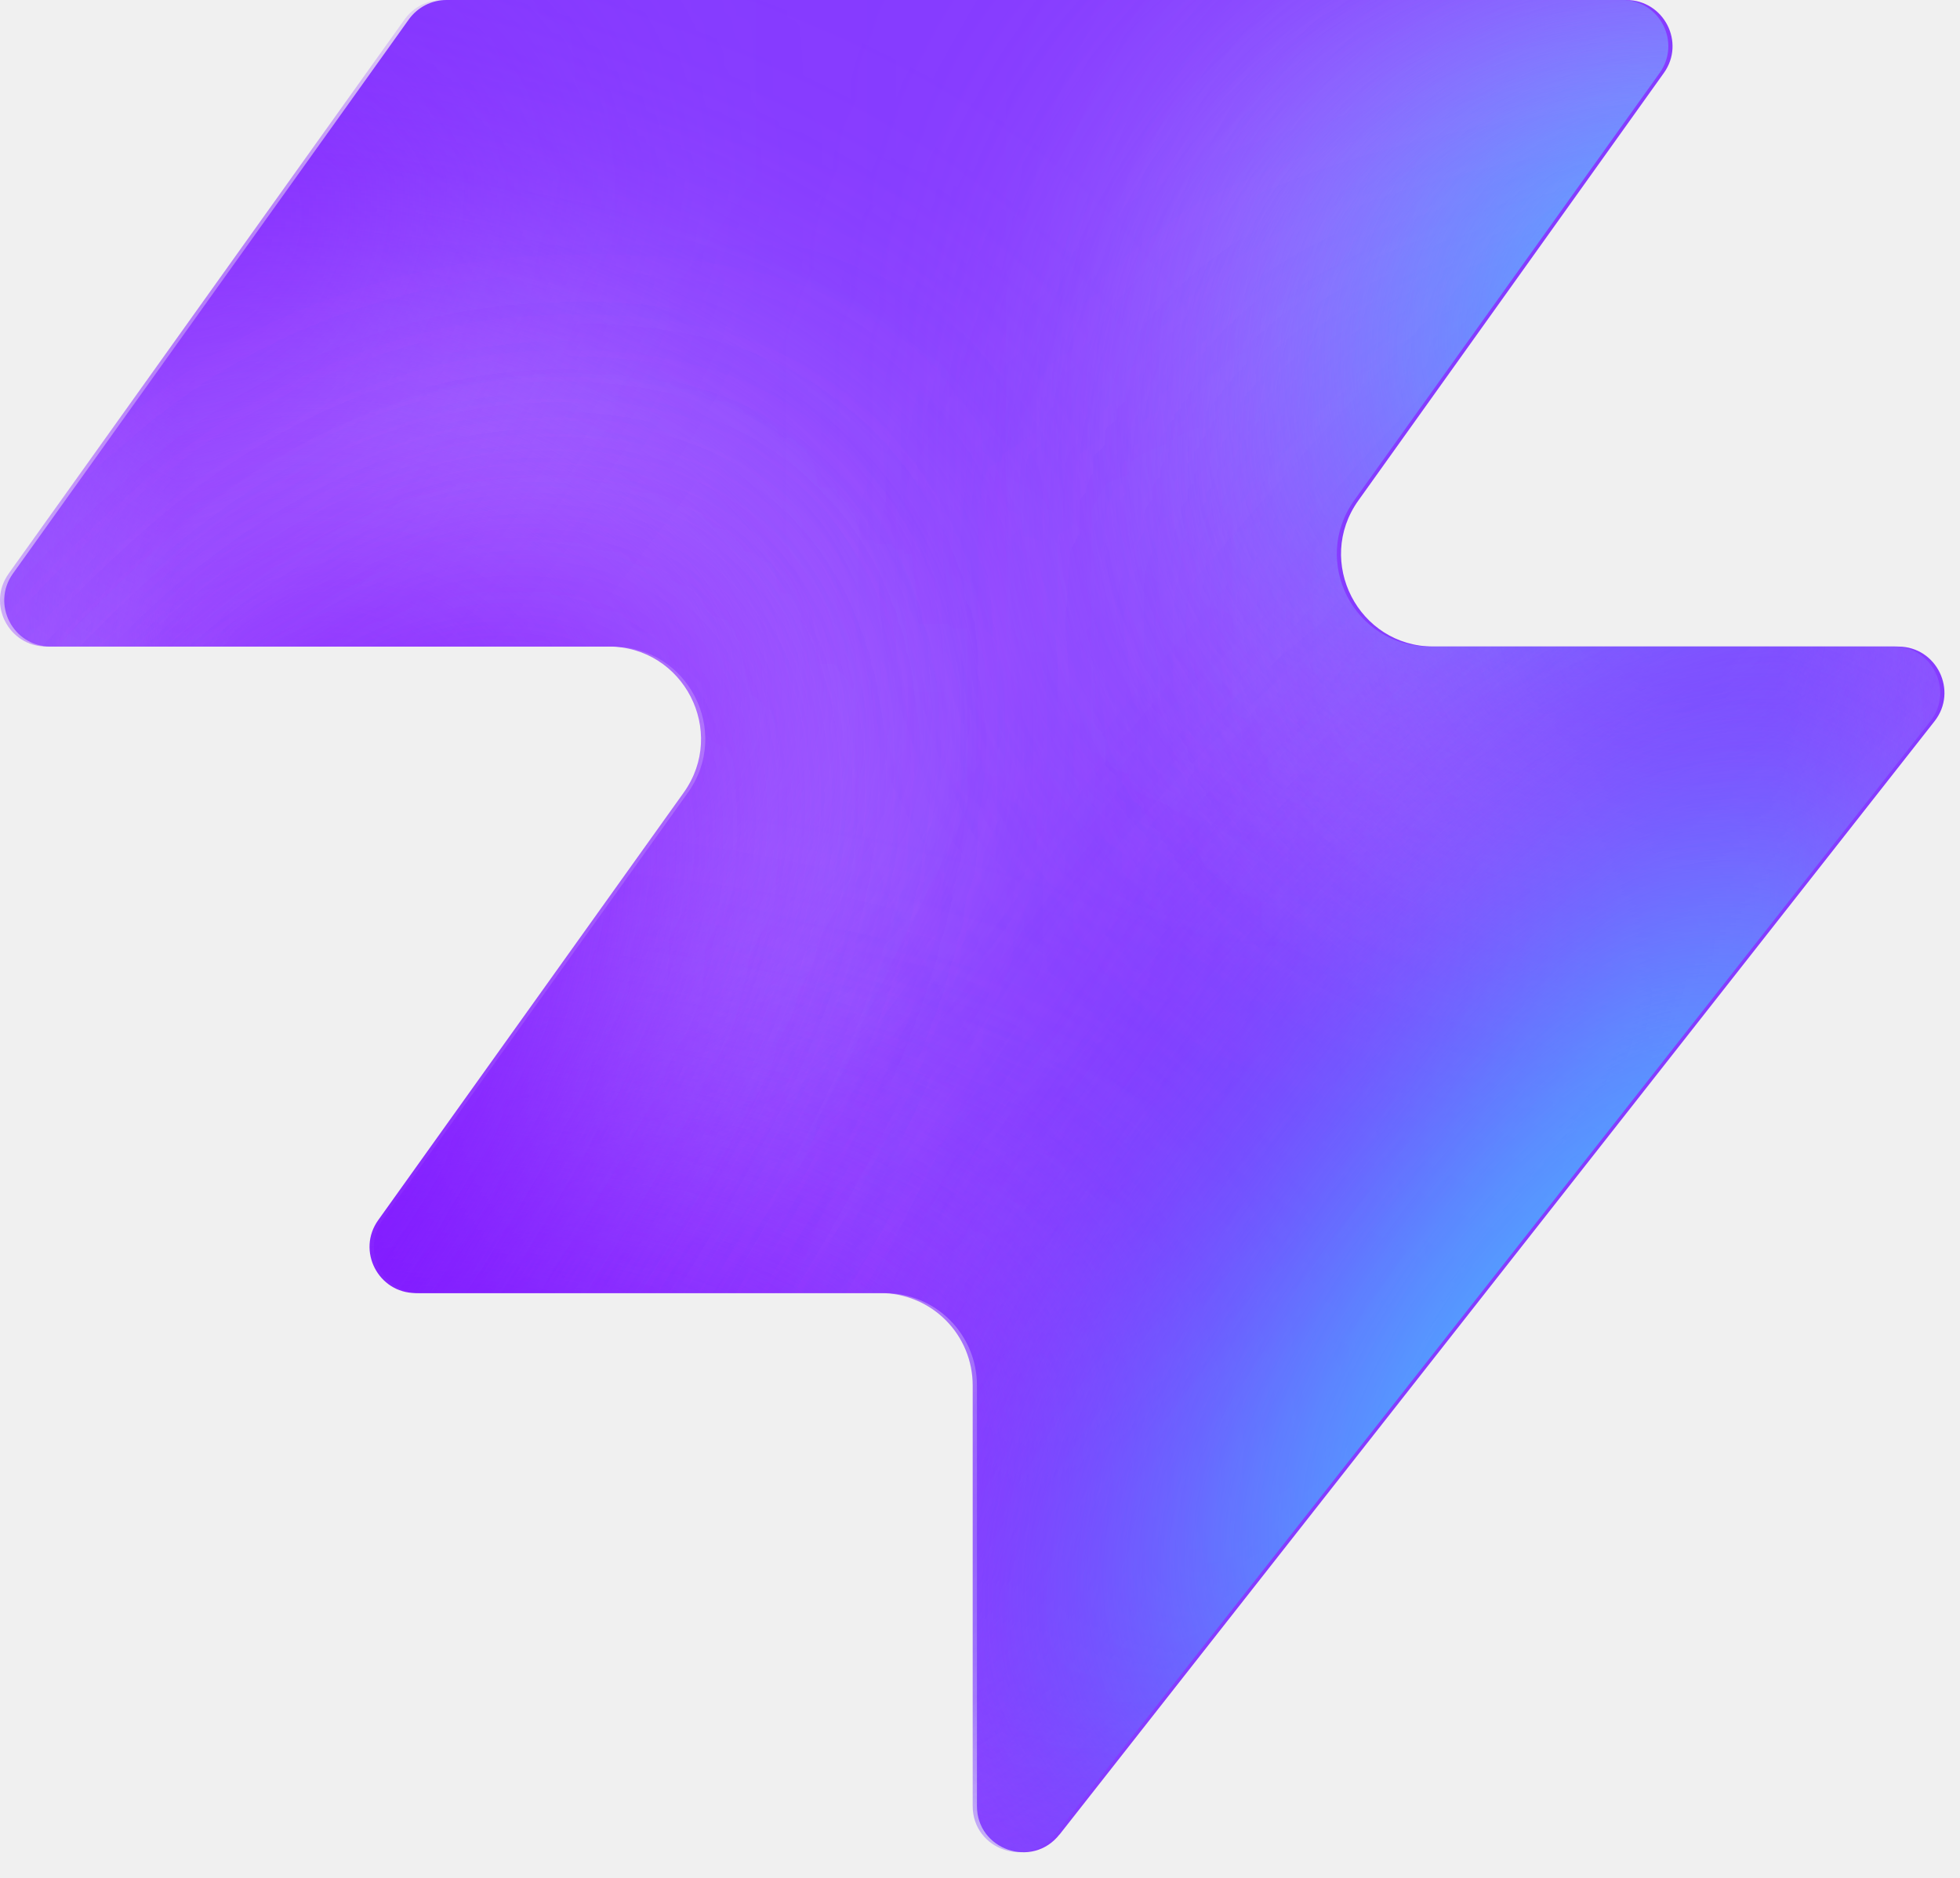
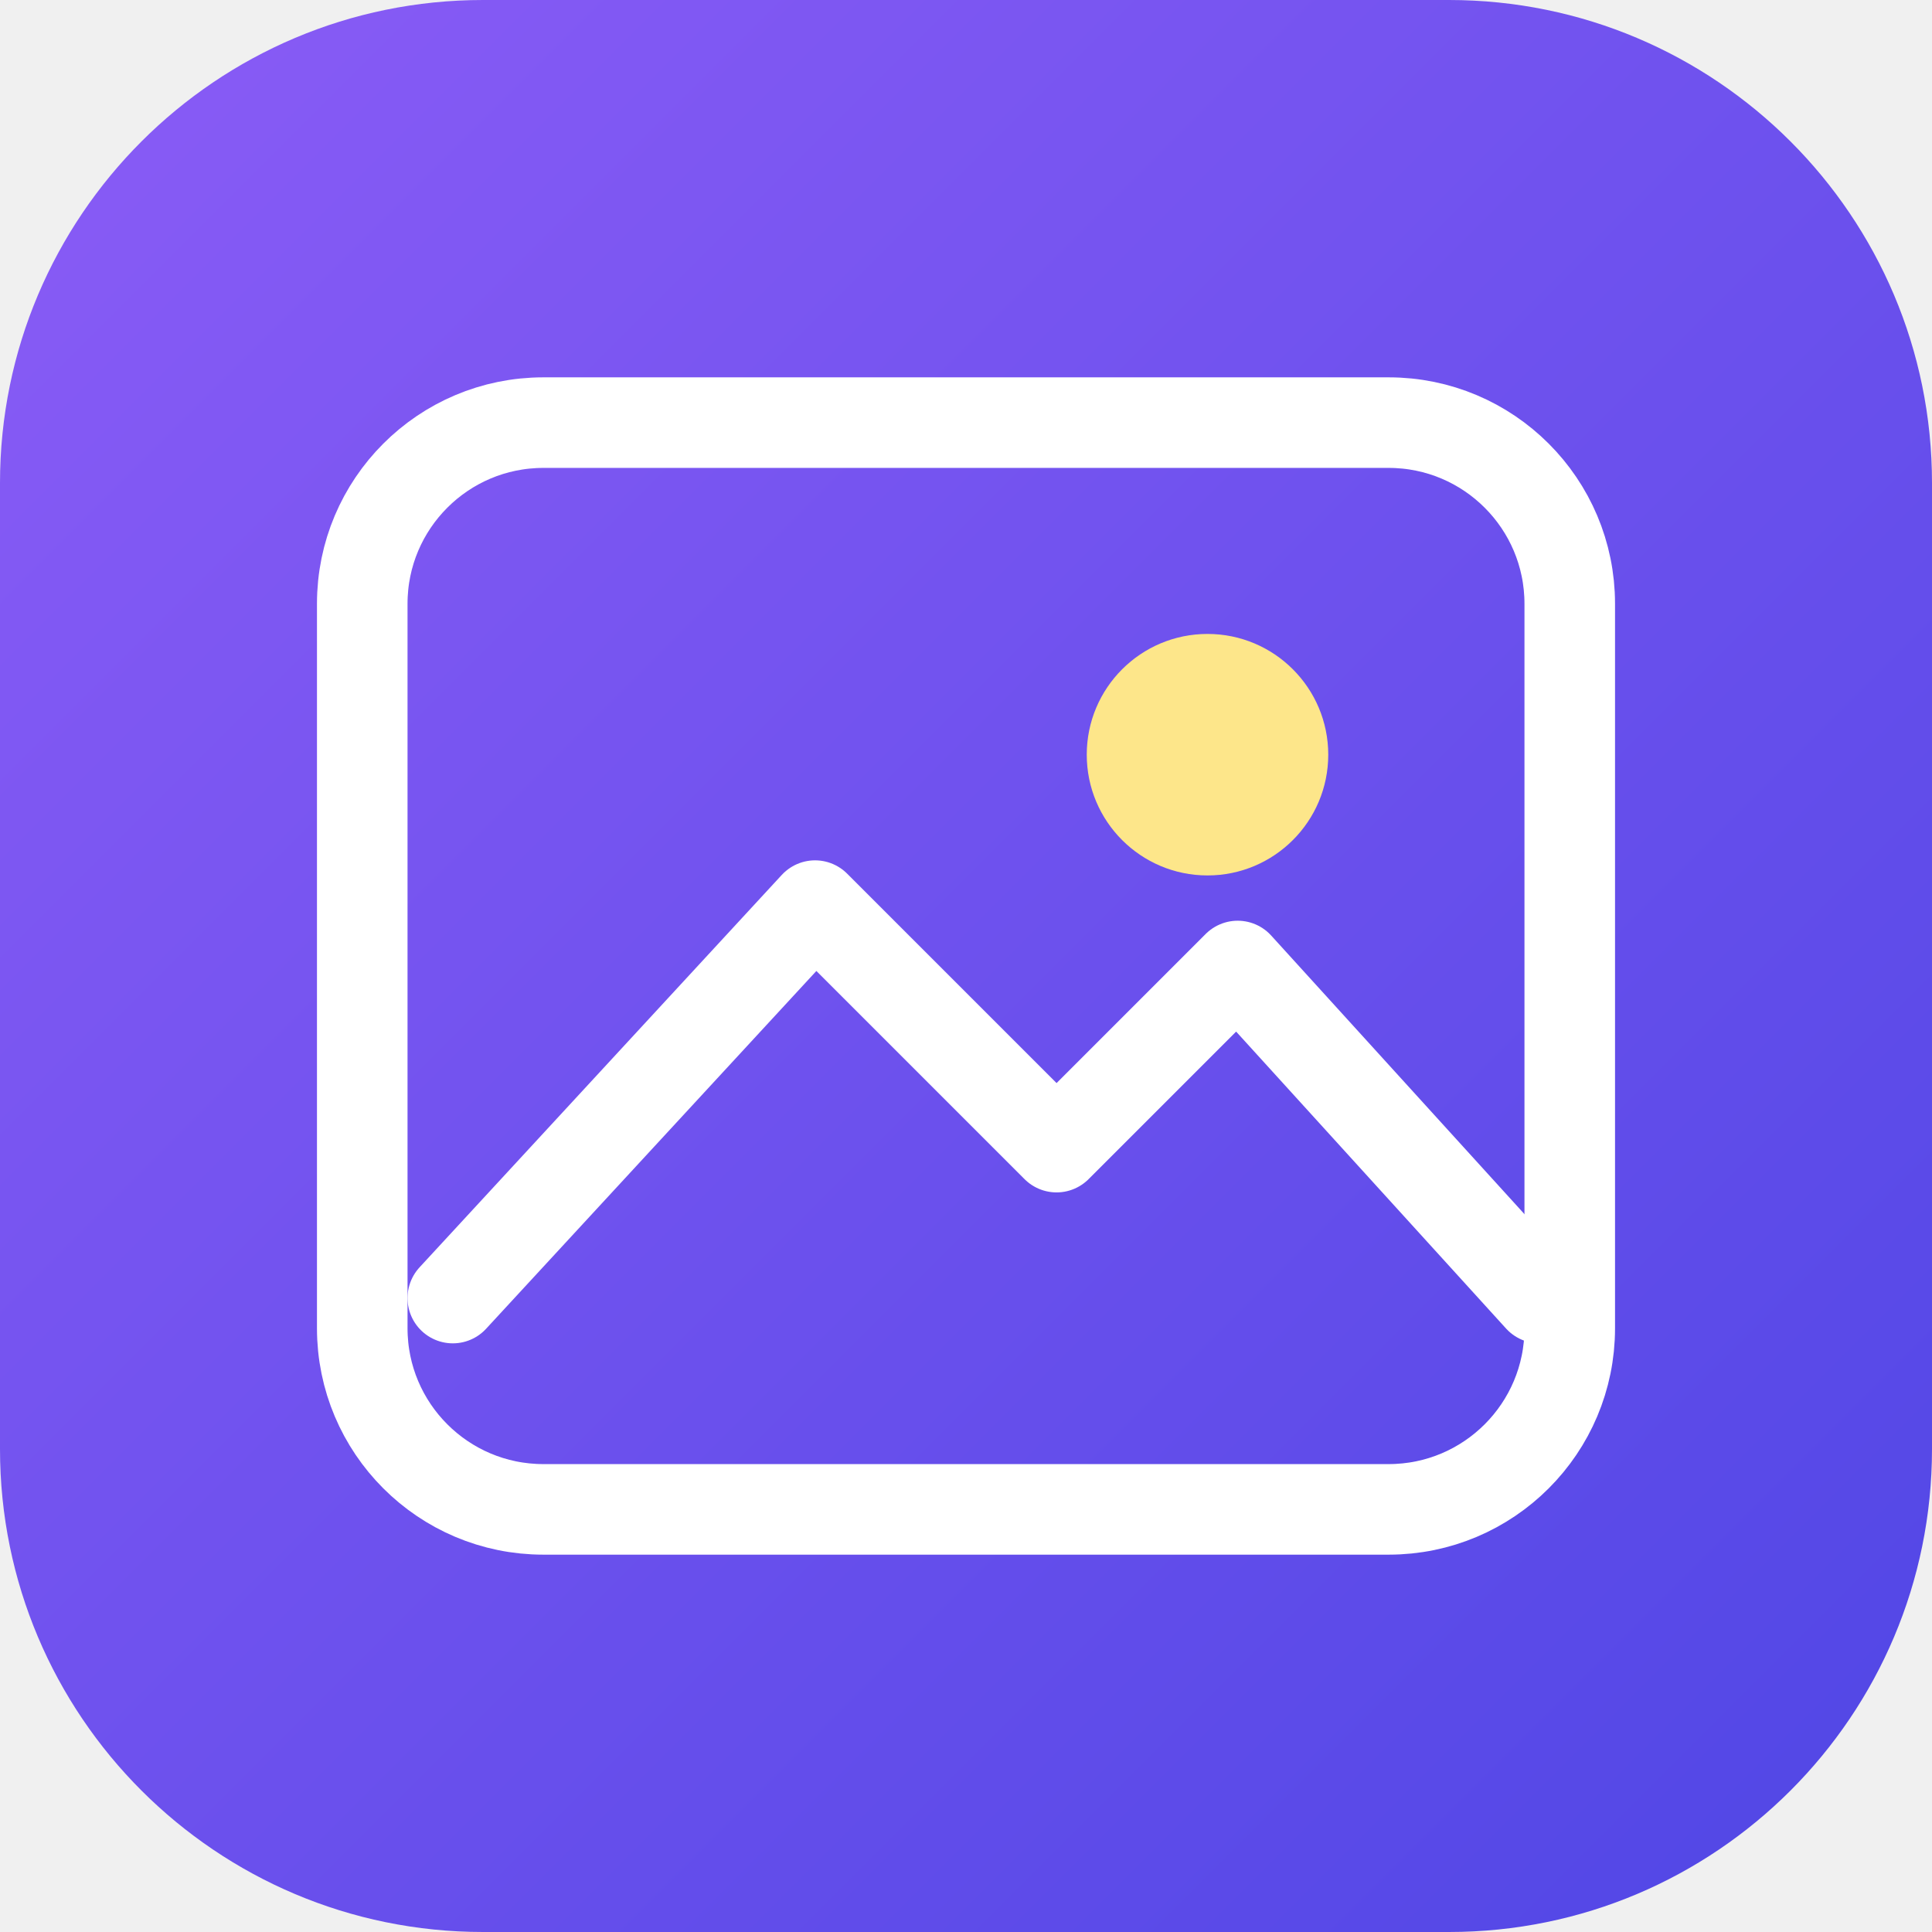
- <svg xmlns="http://www.w3.org/2000/svg" width="48" height="46" fill="none" viewBox="0 0 48 46">
-   <path fill="#863bff" d="M25.946 44.938c-.664.845-2.021.375-2.021-.698V33.937a2.26 2.26 0 0 0-2.262-2.262H10.287c-.92 0-1.456-1.04-.92-1.788l7.48-10.471c1.07-1.497 0-3.578-1.842-3.578H1.237c-.92 0-1.456-1.04-.92-1.788L10.013.474c.214-.297.556-.474.92-.474h28.894c.92 0 1.456 1.04.92 1.788l-7.48 10.471c-1.07 1.498 0 3.579 1.842 3.579h11.377c.943 0 1.473 1.088.89 1.83L25.947 44.94z" style="fill:#863bff;fill:color(display-p3 .525 .23 1);fill-opacity:1" />
-   <mask id="a" width="48" height="46" x="0" y="0" maskUnits="userSpaceOnUse" style="mask-type:alpha">
-     <path fill="#000" d="M25.842 44.938c-.664.844-2.021.375-2.021-.698V33.937a2.26 2.26 0 0 0-2.262-2.262H10.183c-.92 0-1.456-1.04-.92-1.788l7.48-10.471c1.07-1.498 0-3.579-1.842-3.579H1.133c-.92 0-1.456-1.04-.92-1.787L9.91.473c.214-.297.556-.474.92-.474h28.894c.92 0 1.456 1.04.92 1.788l-7.48 10.471c-1.07 1.498 0 3.578 1.842 3.578h11.377c.943 0 1.473 1.088.89 1.832L25.843 44.94z" style="fill:#000;fill-opacity:1" />
-   </mask>
-   <g mask="url(#a)">
-     <g filter="url(#b)">
-       <ellipse cx="5.508" cy="14.704" fill="#ede6ff" rx="5.508" ry="14.704" style="fill:#ede6ff;fill:color(display-p3 .927 .903 1);fill-opacity:1" transform="matrix(.00324 1 1 -.00324 -4.47 31.516)" />
-     </g>
-     <g filter="url(#c)">
-       <ellipse cx="10.399" cy="29.851" fill="#ede6ff" rx="10.399" ry="29.851" style="fill:#ede6ff;fill:color(display-p3 .927 .903 1);fill-opacity:1" transform="matrix(.00324 1 1 -.00324 -39.328 7.883)" />
-     </g>
-     <g filter="url(#d)">
-       <ellipse cx="5.508" cy="30.487" fill="#7e14ff" rx="5.508" ry="30.487" style="fill:#7e14ff;fill:color(display-p3 .492 .077 1);fill-opacity:1" transform="rotate(89.814 -25.913 -14.639)scale(1 -1)" />
-     </g>
-     <g filter="url(#e)">
-       <ellipse cx="5.508" cy="30.599" fill="#7e14ff" rx="5.508" ry="30.599" style="fill:#7e14ff;fill:color(display-p3 .492 .077 1);fill-opacity:1" transform="rotate(89.814 -32.644 -3.334)scale(1 -1)" />
-     </g>
-     <g filter="url(#f)">
-       <ellipse cx="5.508" cy="30.599" fill="#7e14ff" rx="5.508" ry="30.599" style="fill:#7e14ff;fill:color(display-p3 .492 .077 1);fill-opacity:1" transform="matrix(.00324 1 1 -.00324 -34.34 30.47)" />
-     </g>
-     <g filter="url(#g)">
-       <ellipse cx="14.072" cy="22.078" fill="#ede6ff" rx="14.072" ry="22.078" style="fill:#ede6ff;fill:color(display-p3 .927 .903 1);fill-opacity:1" transform="rotate(93.35 24.506 48.493)scale(-1 1)" />
-     </g>
-     <g filter="url(#h)">
-       <ellipse cx="3.47" cy="21.501" fill="#7e14ff" rx="3.47" ry="21.501" style="fill:#7e14ff;fill:color(display-p3 .492 .077 1);fill-opacity:1" transform="rotate(89.009 28.708 47.59)scale(-1 1)" />
-     </g>
-     <g filter="url(#i)">
-       <ellipse cx="3.47" cy="21.501" fill="#7e14ff" rx="3.47" ry="21.501" style="fill:#7e14ff;fill:color(display-p3 .492 .077 1);fill-opacity:1" transform="rotate(89.009 28.708 47.59)scale(-1 1)" />
-     </g>
-     <g filter="url(#j)">
-       <ellipse cx=".387" cy="8.972" fill="#7e14ff" rx="4.407" ry="29.108" style="fill:#7e14ff;fill:color(display-p3 .492 .077 1);fill-opacity:1" transform="rotate(39.51 .387 8.972)" />
-     </g>
-     <g filter="url(#k)">
-       <ellipse cx="47.523" cy="-6.092" fill="#7e14ff" rx="4.407" ry="29.108" style="fill:#7e14ff;fill:color(display-p3 .492 .077 1);fill-opacity:1" transform="rotate(37.892 47.523 -6.092)" />
-     </g>
-     <g filter="url(#l)">
-       <ellipse cx="41.412" cy="6.333" fill="#47bfff" rx="5.971" ry="9.665" style="fill:#47bfff;fill:color(display-p3 .28 .748 1);fill-opacity:1" transform="rotate(37.892 41.412 6.333)" />
-     </g>
-     <g filter="url(#m)">
-       <ellipse cx="-1.879" cy="38.332" fill="#7e14ff" rx="4.407" ry="29.108" style="fill:#7e14ff;fill:color(display-p3 .492 .077 1);fill-opacity:1" transform="rotate(37.892 -1.88 38.332)" />
-     </g>
-     <g filter="url(#n)">
-       <ellipse cx="-1.879" cy="38.332" fill="#7e14ff" rx="4.407" ry="29.108" style="fill:#7e14ff;fill:color(display-p3 .492 .077 1);fill-opacity:1" transform="rotate(37.892 -1.88 38.332)" />
-     </g>
-     <g filter="url(#o)">
-       <ellipse cx="35.651" cy="29.907" fill="#7e14ff" rx="4.407" ry="29.108" style="fill:#7e14ff;fill:color(display-p3 .492 .077 1);fill-opacity:1" transform="rotate(37.892 35.651 29.907)" />
-     </g>
-     <g filter="url(#p)">
-       <ellipse cx="38.418" cy="32.4" fill="#47bfff" rx="5.971" ry="15.297" style="fill:#47bfff;fill:color(display-p3 .28 .748 1);fill-opacity:1" transform="rotate(37.892 38.418 32.4)" />
-     </g>
-   </g>
+ <svg xmlns="http://www.w3.org/2000/svg" viewBox="0 0 64 64">
  <defs>
-     <filter id="b" width="60.045" height="41.654" x="-19.77" y="16.149" color-interpolation-filters="sRGB" filterUnits="userSpaceOnUse">
-       <feFlood flood-opacity="0" result="BackgroundImageFix" />
-       <feBlend in="SourceGraphic" in2="BackgroundImageFix" result="shape" />
-       <feGaussianBlur result="effect1_foregroundBlur_2002_17158" stdDeviation="7.659" />
-     </filter>
-     <filter id="c" width="90.34" height="51.437" x="-54.613" y="-7.533" color-interpolation-filters="sRGB" filterUnits="userSpaceOnUse">
-       <feFlood flood-opacity="0" result="BackgroundImageFix" />
-       <feBlend in="SourceGraphic" in2="BackgroundImageFix" result="shape" />
-       <feGaussianBlur result="effect1_foregroundBlur_2002_17158" stdDeviation="7.659" />
-     </filter>
-     <filter id="d" width="79.355" height="29.4" x="-49.64" y="2.03" color-interpolation-filters="sRGB" filterUnits="userSpaceOnUse">
-       <feFlood flood-opacity="0" result="BackgroundImageFix" />
-       <feBlend in="SourceGraphic" in2="BackgroundImageFix" result="shape" />
-       <feGaussianBlur result="effect1_foregroundBlur_2002_17158" stdDeviation="4.596" />
-     </filter>
-     <filter id="e" width="79.579" height="29.4" x="-45.045" y="20.029" color-interpolation-filters="sRGB" filterUnits="userSpaceOnUse">
-       <feFlood flood-opacity="0" result="BackgroundImageFix" />
-       <feBlend in="SourceGraphic" in2="BackgroundImageFix" result="shape" />
-       <feGaussianBlur result="effect1_foregroundBlur_2002_17158" stdDeviation="4.596" />
-     </filter>
-     <filter id="f" width="79.579" height="29.4" x="-43.513" y="21.178" color-interpolation-filters="sRGB" filterUnits="userSpaceOnUse">
-       <feFlood flood-opacity="0" result="BackgroundImageFix" />
-       <feBlend in="SourceGraphic" in2="BackgroundImageFix" result="shape" />
-       <feGaussianBlur result="effect1_foregroundBlur_2002_17158" stdDeviation="4.596" />
-     </filter>
-     <filter id="g" width="74.749" height="58.852" x="15.756" y="-17.901" color-interpolation-filters="sRGB" filterUnits="userSpaceOnUse">
-       <feFlood flood-opacity="0" result="BackgroundImageFix" />
-       <feBlend in="SourceGraphic" in2="BackgroundImageFix" result="shape" />
-       <feGaussianBlur result="effect1_foregroundBlur_2002_17158" stdDeviation="7.659" />
-     </filter>
-     <filter id="h" width="61.377" height="25.362" x="23.548" y="2.284" color-interpolation-filters="sRGB" filterUnits="userSpaceOnUse">
-       <feFlood flood-opacity="0" result="BackgroundImageFix" />
-       <feBlend in="SourceGraphic" in2="BackgroundImageFix" result="shape" />
-       <feGaussianBlur result="effect1_foregroundBlur_2002_17158" stdDeviation="4.596" />
-     </filter>
-     <filter id="i" width="61.377" height="25.362" x="23.548" y="2.284" color-interpolation-filters="sRGB" filterUnits="userSpaceOnUse">
-       <feFlood flood-opacity="0" result="BackgroundImageFix" />
-       <feBlend in="SourceGraphic" in2="BackgroundImageFix" result="shape" />
-       <feGaussianBlur result="effect1_foregroundBlur_2002_17158" stdDeviation="4.596" />
-     </filter>
-     <filter id="j" width="56.045" height="63.649" x="-27.636" y="-22.853" color-interpolation-filters="sRGB" filterUnits="userSpaceOnUse">
-       <feFlood flood-opacity="0" result="BackgroundImageFix" />
-       <feBlend in="SourceGraphic" in2="BackgroundImageFix" result="shape" />
-       <feGaussianBlur result="effect1_foregroundBlur_2002_17158" stdDeviation="4.596" />
-     </filter>
-     <filter id="k" width="54.814" height="64.646" x="20.116" y="-38.415" color-interpolation-filters="sRGB" filterUnits="userSpaceOnUse">
-       <feFlood flood-opacity="0" result="BackgroundImageFix" />
-       <feBlend in="SourceGraphic" in2="BackgroundImageFix" result="shape" />
-       <feGaussianBlur result="effect1_foregroundBlur_2002_17158" stdDeviation="4.596" />
-     </filter>
-     <filter id="l" width="33.541" height="35.313" x="24.641" y="-11.323" color-interpolation-filters="sRGB" filterUnits="userSpaceOnUse">
-       <feFlood flood-opacity="0" result="BackgroundImageFix" />
-       <feBlend in="SourceGraphic" in2="BackgroundImageFix" result="shape" />
-       <feGaussianBlur result="effect1_foregroundBlur_2002_17158" stdDeviation="4.596" />
-     </filter>
-     <filter id="m" width="54.814" height="64.646" x="-29.286" y="6.009" color-interpolation-filters="sRGB" filterUnits="userSpaceOnUse">
-       <feFlood flood-opacity="0" result="BackgroundImageFix" />
-       <feBlend in="SourceGraphic" in2="BackgroundImageFix" result="shape" />
-       <feGaussianBlur result="effect1_foregroundBlur_2002_17158" stdDeviation="4.596" />
-     </filter>
-     <filter id="n" width="54.814" height="64.646" x="-29.286" y="6.009" color-interpolation-filters="sRGB" filterUnits="userSpaceOnUse">
-       <feFlood flood-opacity="0" result="BackgroundImageFix" />
-       <feBlend in="SourceGraphic" in2="BackgroundImageFix" result="shape" />
-       <feGaussianBlur result="effect1_foregroundBlur_2002_17158" stdDeviation="4.596" />
-     </filter>
-     <filter id="o" width="54.814" height="64.646" x="8.244" y="-2.416" color-interpolation-filters="sRGB" filterUnits="userSpaceOnUse">
-       <feFlood flood-opacity="0" result="BackgroundImageFix" />
-       <feBlend in="SourceGraphic" in2="BackgroundImageFix" result="shape" />
-       <feGaussianBlur result="effect1_foregroundBlur_2002_17158" stdDeviation="4.596" />
-     </filter>
-     <filter id="p" width="39.409" height="43.623" x="18.713" y="10.588" color-interpolation-filters="sRGB" filterUnits="userSpaceOnUse">
-       <feFlood flood-opacity="0" result="BackgroundImageFix" />
-       <feBlend in="SourceGraphic" in2="BackgroundImageFix" result="shape" />
-       <feGaussianBlur result="effect1_foregroundBlur_2002_17158" stdDeviation="4.596" />
-     </filter>
+     <linearGradient id="bg" x1="0" y1="0" x2="1" y2="1">
+       <stop offset="0%" stop-color="#8B5CF6" />
+       <stop offset="100%" stop-color="#4F46E5" />
+     </linearGradient>
  </defs>
+   <rect width="64" height="64" rx="16" fill="url(#bg)" />
+   <rect x="12" y="14" width="40" height="36" rx="6" fill="none" stroke="white" stroke-width="3" />
+   <circle cx="40" cy="25" r="4" fill="#FDE68A" />
+   <path d="M15 43 L27 30 L35 38 L41 32 L51 43" fill="none" stroke="white" stroke-width="3" stroke-linecap="round" stroke-linejoin="round" />
</svg>
